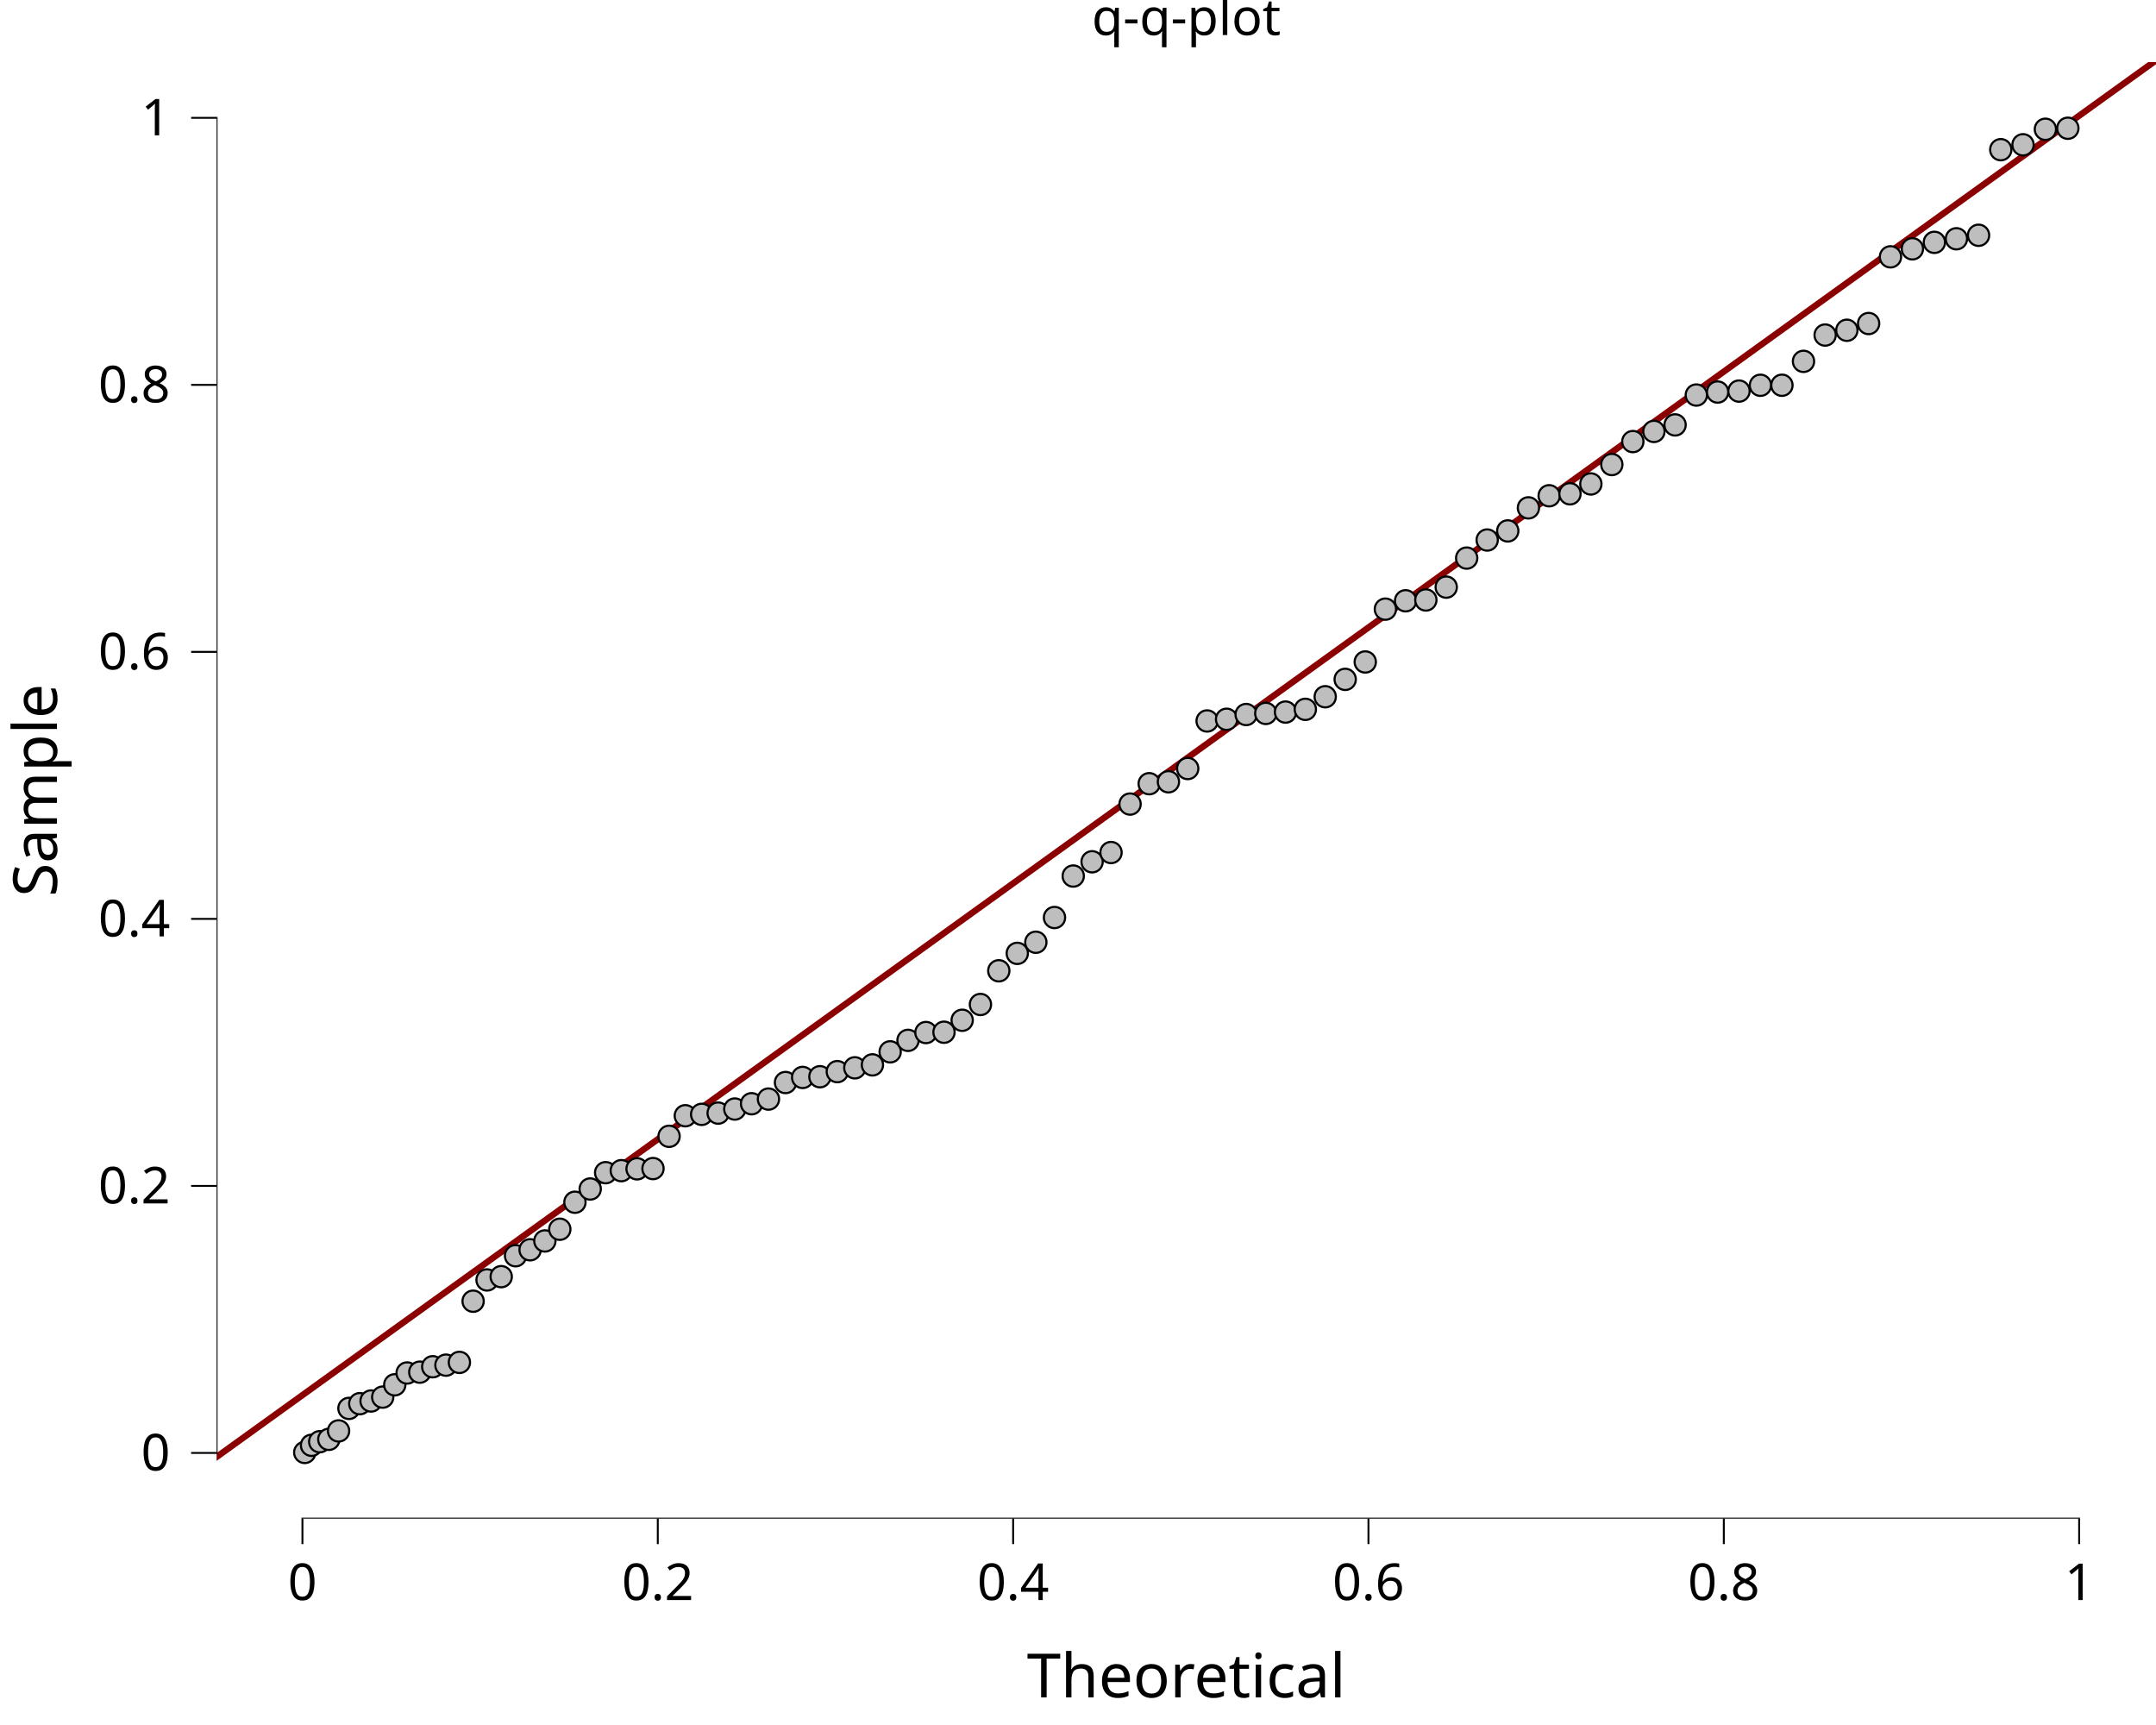
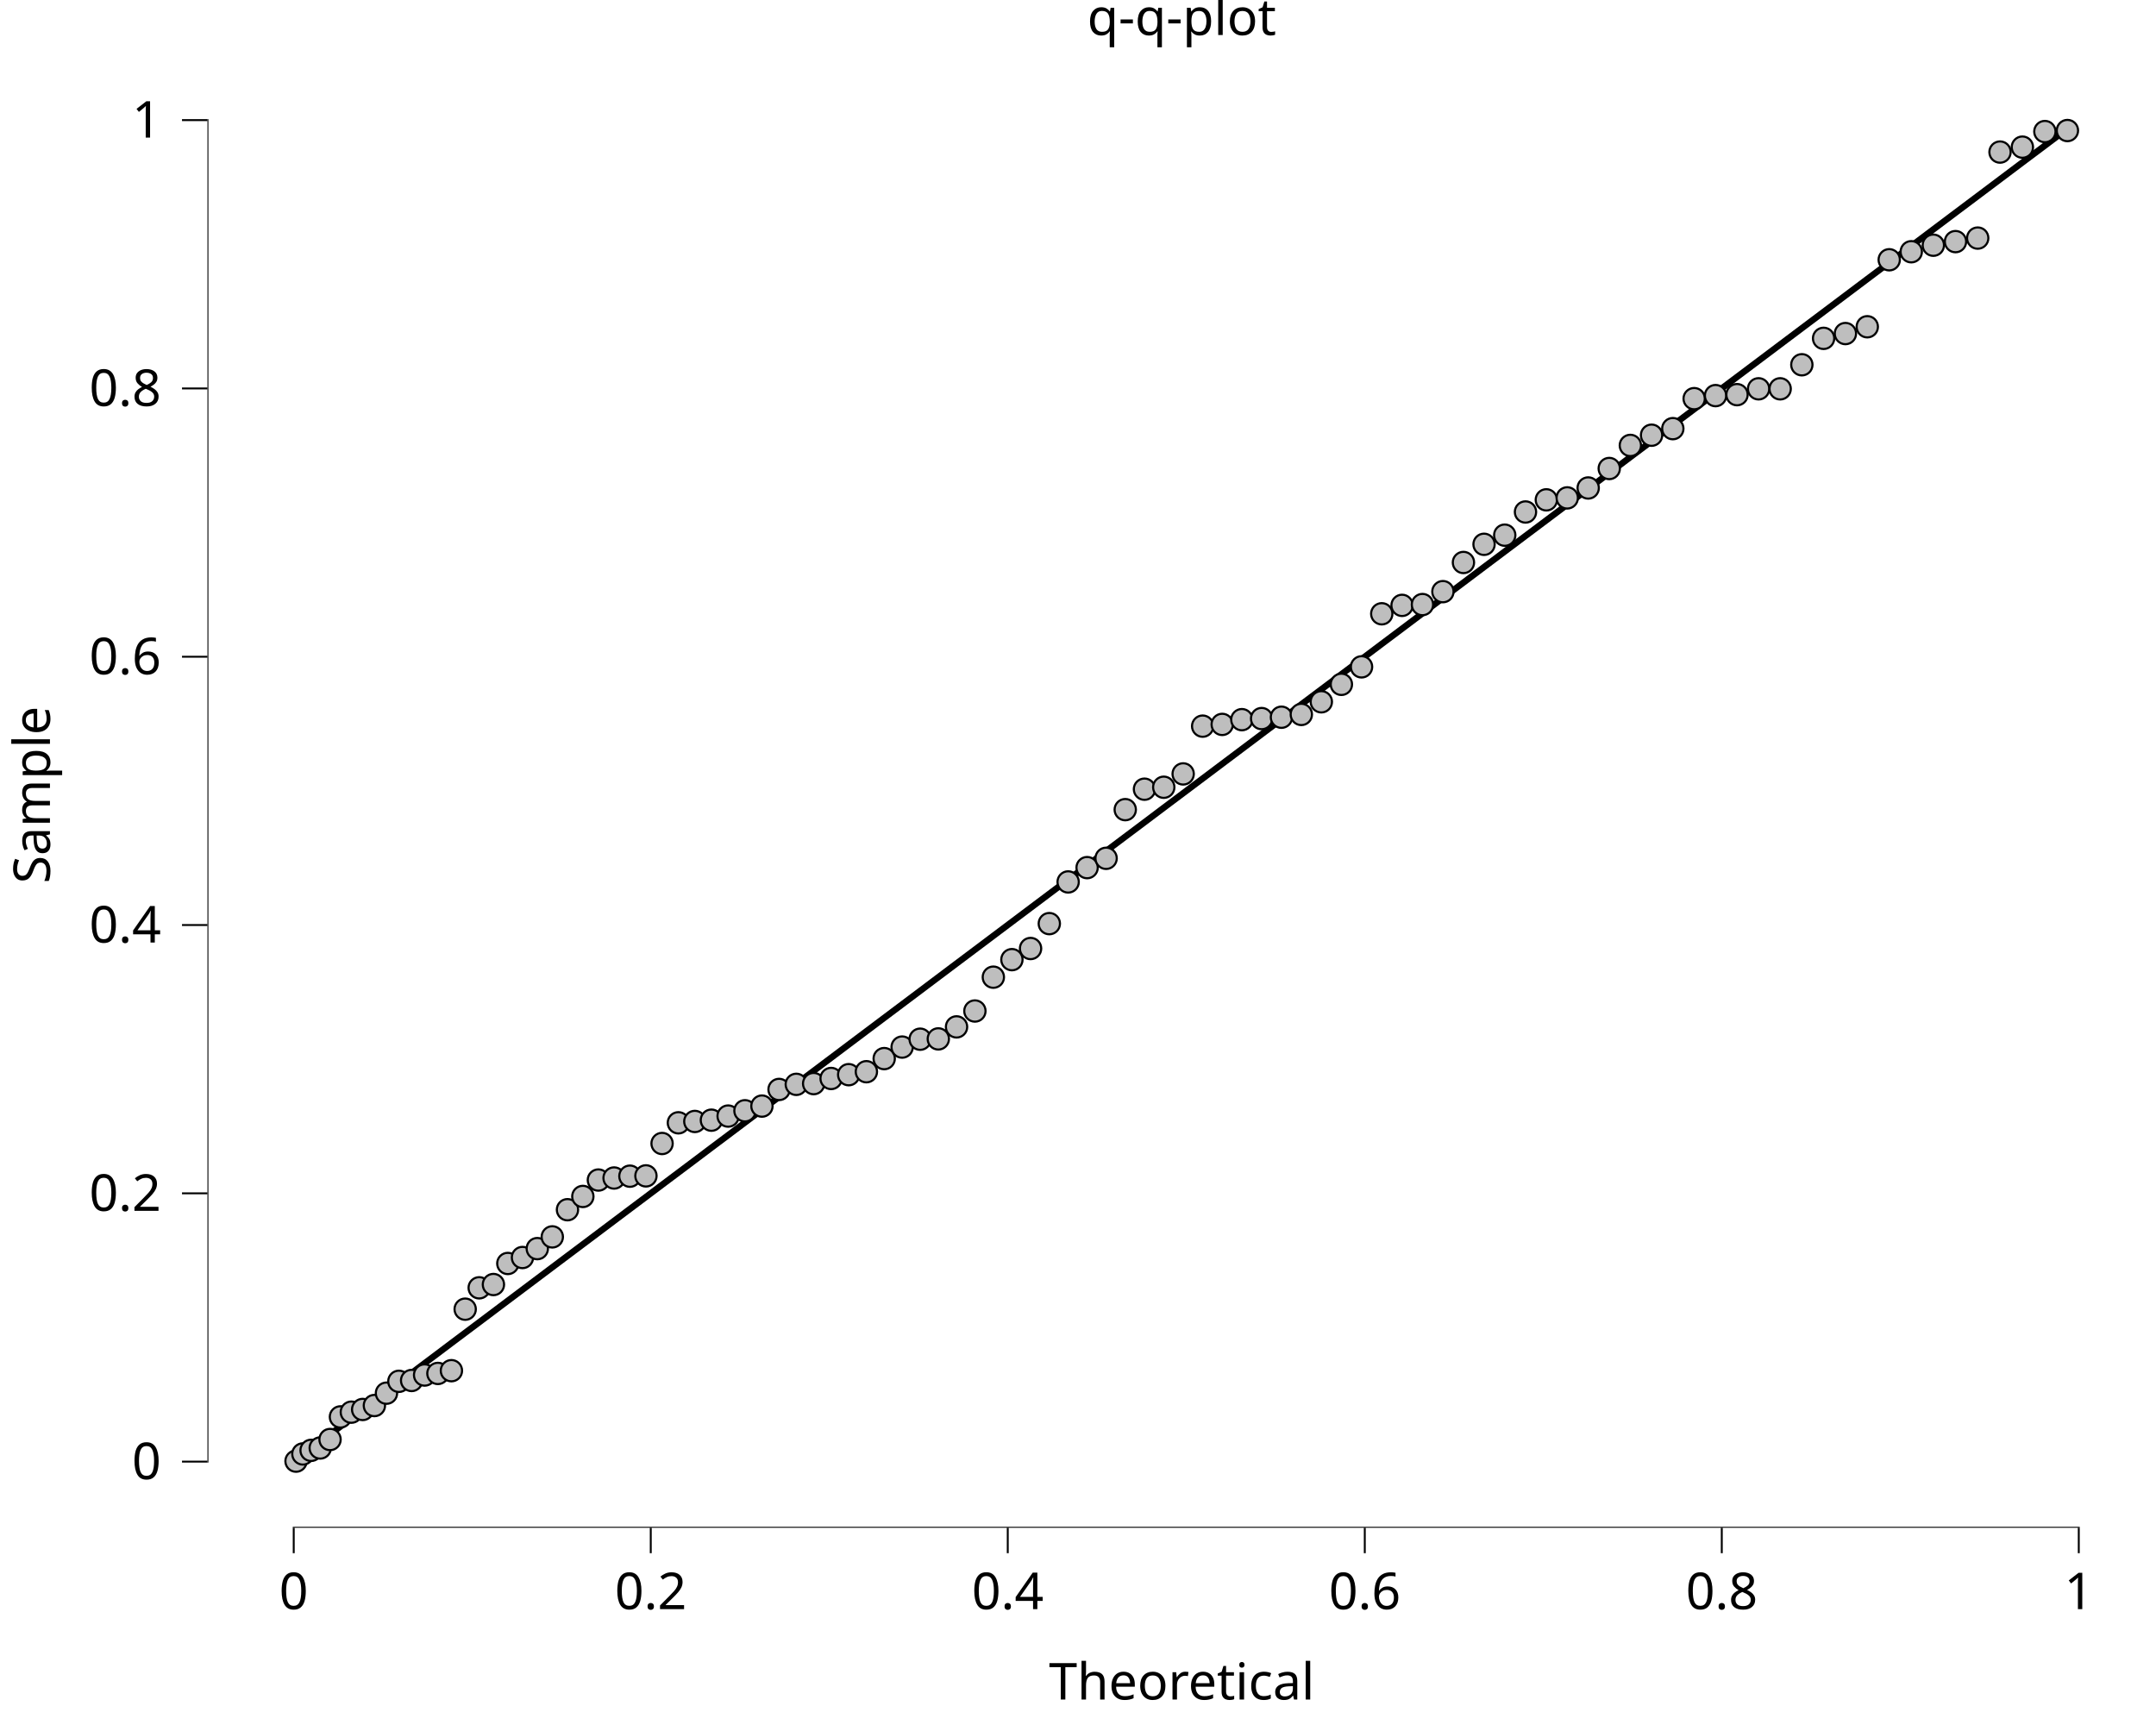
<svg xmlns="http://www.w3.org/2000/svg" class="svglite" data-engine-version="2.0" width="720.00pt" height="576.00pt" viewBox="0 0 720.00 576.00">
  <defs>
    <style type="text/css">
    .svglite line, .svglite polyline, .svglite polygon, .svglite path, .svglite rect, .svglite circle {
      fill: none;
      stroke: #000000;
      stroke-linecap: round;
      stroke-linejoin: round;
      stroke-miterlimit: 10.00;
    }
  </style>
  </defs>
  <rect width="100%" height="100%" style="stroke: none; fill: #FFFFFF;" />
  <defs>
    <clipPath id="cpMC4wMHw3MjAuMDB8MC4wMHw1NzYuMDA=">
      <rect x="0.00" y="0.00" width="720.00" height="576.00" />
    </clipPath>
  </defs>
  <g clip-path="url(#cpMC4wMHw3MjAuMDB8MC4wMHw1NzYuMDA=)">
    <rect x="0.00" y="0.00" width="720.00" height="576.00" style="stroke-width: 10.67; stroke: none;" />
  </g>
  <defs>
-     <clipPath id="cpNzIuMzN8NzIwLjAwfDIwLjcxfDUwNy4wOQ==">
-       <rect x="72.33" y="20.71" width="647.67" height="486.39" />
+     <clipPath id="cpNjkuMjh8NzIwLjAwfDIwLjcxfDUxMC4xNA==">
+       <rect x="69.28" y="20.71" width="650.72" height="489.43" />
    </clipPath>
  </defs>
-   <g clip-path="url(#cpNzIuMzN8NzIwLjAwfDIwLjcxfDUwNy4wOQ==)">
-     <rect x="72.33" y="20.71" width="647.67" height="486.39" style="stroke-width: 10.67; stroke: none;" />
-     <line x1="-575.34" y1="952.83" x2="1367.67" y2="-446.18" style="stroke-width: 2.13; stroke: #8B0000; stroke-linecap: butt;" />
-     <circle cx="101.77" cy="484.99" r="3.56" style="stroke-width: 0.71; fill: #BEBEBE;" />
-     <circle cx="104.04" cy="482.60" r="3.56" style="stroke-width: 0.71; fill: #BEBEBE;" />
-     <circle cx="106.77" cy="481.40" r="3.56" style="stroke-width: 0.71; fill: #BEBEBE;" />
-     <circle cx="109.81" cy="480.61" r="3.56" style="stroke-width: 0.71; fill: #BEBEBE;" />
-     <circle cx="113.07" cy="477.80" r="3.56" style="stroke-width: 0.71; fill: #BEBEBE;" />
-     <circle cx="116.53" cy="470.28" r="3.56" style="stroke-width: 0.71; fill: #BEBEBE;" />
-     <circle cx="120.15" cy="468.71" r="3.56" style="stroke-width: 0.71; fill: #BEBEBE;" />
-     <circle cx="123.92" cy="467.81" r="3.56" style="stroke-width: 0.71; fill: #BEBEBE;" />
-     <circle cx="127.81" cy="466.51" r="3.56" style="stroke-width: 0.71; fill: #BEBEBE;" />
-     <circle cx="131.83" cy="462.40" r="3.56" style="stroke-width: 0.71; fill: #BEBEBE;" />
-     <circle cx="135.96" cy="458.46" r="3.56" style="stroke-width: 0.71; fill: #BEBEBE;" />
-     <circle cx="140.19" cy="458.18" r="3.56" style="stroke-width: 0.71; fill: #BEBEBE;" />
-     <circle cx="144.51" cy="456.37" r="3.56" style="stroke-width: 0.71; fill: #BEBEBE;" />
-     <circle cx="148.92" cy="455.84" r="3.56" style="stroke-width: 0.71; fill: #BEBEBE;" />
-     <circle cx="153.42" cy="454.92" r="3.56" style="stroke-width: 0.71; fill: #BEBEBE;" />
-     <circle cx="158.00" cy="434.49" r="3.56" style="stroke-width: 0.71; fill: #BEBEBE;" />
-     <circle cx="162.65" cy="427.39" r="3.56" style="stroke-width: 0.71; fill: #BEBEBE;" />
-     <circle cx="167.38" cy="426.29" r="3.56" style="stroke-width: 0.71; fill: #BEBEBE;" />
-     <circle cx="172.17" cy="419.31" r="3.56" style="stroke-width: 0.71; fill: #BEBEBE;" />
-     <circle cx="177.03" cy="417.32" r="3.56" style="stroke-width: 0.71; fill: #BEBEBE;" />
-     <circle cx="181.96" cy="414.37" r="3.56" style="stroke-width: 0.71; fill: #BEBEBE;" />
-     <circle cx="186.95" cy="410.46" r="3.56" style="stroke-width: 0.71; fill: #BEBEBE;" />
-     <circle cx="192.00" cy="401.44" r="3.56" style="stroke-width: 0.71; fill: #BEBEBE;" />
-     <circle cx="197.10" cy="397.02" r="3.56" style="stroke-width: 0.71; fill: #BEBEBE;" />
-     <circle cx="202.26" cy="391.57" r="3.56" style="stroke-width: 0.71; fill: #BEBEBE;" />
-     <circle cx="207.48" cy="390.90" r="3.56" style="stroke-width: 0.71; fill: #BEBEBE;" />
-     <circle cx="212.75" cy="390.29" r="3.56" style="stroke-width: 0.71; fill: #BEBEBE;" />
-     <circle cx="218.07" cy="390.20" r="3.56" style="stroke-width: 0.71; fill: #BEBEBE;" />
-     <circle cx="223.44" cy="379.43" r="3.56" style="stroke-width: 0.71; fill: #BEBEBE;" />
-     <circle cx="228.86" cy="372.56" r="3.56" style="stroke-width: 0.71; fill: #BEBEBE;" />
-     <circle cx="234.32" cy="372.10" r="3.56" style="stroke-width: 0.71; fill: #BEBEBE;" />
-     <circle cx="239.83" cy="371.68" r="3.56" style="stroke-width: 0.71; fill: #BEBEBE;" />
-     <circle cx="245.39" cy="370.32" r="3.56" style="stroke-width: 0.71; fill: #BEBEBE;" />
-     <circle cx="250.99" cy="368.55" r="3.56" style="stroke-width: 0.71; fill: #BEBEBE;" />
-     <circle cx="256.63" cy="367.00" r="3.56" style="stroke-width: 0.71; fill: #BEBEBE;" />
-     <circle cx="262.32" cy="361.47" r="3.56" style="stroke-width: 0.71; fill: #BEBEBE;" />
-     <circle cx="268.05" cy="359.77" r="3.56" style="stroke-width: 0.71; fill: #BEBEBE;" />
-     <circle cx="273.81" cy="359.53" r="3.56" style="stroke-width: 0.71; fill: #BEBEBE;" />
-     <circle cx="279.62" cy="357.83" r="3.56" style="stroke-width: 0.71; fill: #BEBEBE;" />
-     <circle cx="285.47" cy="356.56" r="3.56" style="stroke-width: 0.71; fill: #BEBEBE;" />
-     <circle cx="291.35" cy="355.57" r="3.56" style="stroke-width: 0.71; fill: #BEBEBE;" />
-     <circle cx="297.27" cy="351.22" r="3.56" style="stroke-width: 0.71; fill: #BEBEBE;" />
-     <circle cx="303.23" cy="347.39" r="3.56" style="stroke-width: 0.71; fill: #BEBEBE;" />
-     <circle cx="309.22" cy="344.78" r="3.56" style="stroke-width: 0.71; fill: #BEBEBE;" />
-     <circle cx="315.25" cy="344.67" r="3.56" style="stroke-width: 0.71; fill: #BEBEBE;" />
-     <circle cx="321.32" cy="340.68" r="3.56" style="stroke-width: 0.71; fill: #BEBEBE;" />
-     <circle cx="327.42" cy="335.41" r="3.56" style="stroke-width: 0.71; fill: #BEBEBE;" />
-     <circle cx="333.55" cy="324.16" r="3.56" style="stroke-width: 0.71; fill: #BEBEBE;" />
-     <circle cx="339.72" cy="318.34" r="3.56" style="stroke-width: 0.71; fill: #BEBEBE;" />
-     <circle cx="345.92" cy="314.63" r="3.56" style="stroke-width: 0.71; fill: #BEBEBE;" />
-     <circle cx="352.15" cy="306.37" r="3.56" style="stroke-width: 0.71; fill: #BEBEBE;" />
-     <circle cx="358.41" cy="292.52" r="3.56" style="stroke-width: 0.71; fill: #BEBEBE;" />
-     <circle cx="364.71" cy="287.76" r="3.56" style="stroke-width: 0.71; fill: #BEBEBE;" />
-     <circle cx="371.03" cy="284.67" r="3.56" style="stroke-width: 0.71; fill: #BEBEBE;" />
-     <circle cx="377.39" cy="268.49" r="3.56" style="stroke-width: 0.71; fill: #BEBEBE;" />
-     <circle cx="383.78" cy="261.69" r="3.56" style="stroke-width: 0.71; fill: #BEBEBE;" />
-     <circle cx="390.20" cy="261.05" r="3.56" style="stroke-width: 0.71; fill: #BEBEBE;" />
-     <circle cx="396.64" cy="256.62" r="3.56" style="stroke-width: 0.71; fill: #BEBEBE;" />
-     <circle cx="403.12" cy="240.74" r="3.56" style="stroke-width: 0.71; fill: #BEBEBE;" />
-     <circle cx="409.62" cy="240.17" r="3.56" style="stroke-width: 0.71; fill: #BEBEBE;" />
-     <circle cx="416.15" cy="238.59" r="3.56" style="stroke-width: 0.71; fill: #BEBEBE;" />
-     <circle cx="422.71" cy="238.22" r="3.56" style="stroke-width: 0.71; fill: #BEBEBE;" />
-     <circle cx="429.30" cy="237.77" r="3.56" style="stroke-width: 0.71; fill: #BEBEBE;" />
-     <circle cx="435.92" cy="236.86" r="3.56" style="stroke-width: 0.71; fill: #BEBEBE;" />
-     <circle cx="442.56" cy="232.65" r="3.56" style="stroke-width: 0.71; fill: #BEBEBE;" />
-     <circle cx="449.23" cy="226.85" r="3.56" style="stroke-width: 0.71; fill: #BEBEBE;" />
-     <circle cx="455.93" cy="221.04" r="3.56" style="stroke-width: 0.71; fill: #BEBEBE;" />
-     <circle cx="462.65" cy="203.40" r="3.56" style="stroke-width: 0.71; fill: #BEBEBE;" />
-     <circle cx="469.40" cy="200.61" r="3.56" style="stroke-width: 0.71; fill: #BEBEBE;" />
-     <circle cx="476.17" cy="200.34" r="3.56" style="stroke-width: 0.71; fill: #BEBEBE;" />
-     <circle cx="482.97" cy="196.05" r="3.56" style="stroke-width: 0.71; fill: #BEBEBE;" />
-     <circle cx="489.80" cy="186.35" r="3.56" style="stroke-width: 0.71; fill: #BEBEBE;" />
-     <circle cx="496.65" cy="180.32" r="3.56" style="stroke-width: 0.71; fill: #BEBEBE;" />
-     <circle cx="503.52" cy="177.28" r="3.56" style="stroke-width: 0.71; fill: #BEBEBE;" />
-     <circle cx="510.42" cy="169.58" r="3.56" style="stroke-width: 0.71; fill: #BEBEBE;" />
-     <circle cx="517.35" cy="165.54" r="3.56" style="stroke-width: 0.71; fill: #BEBEBE;" />
-     <circle cx="524.30" cy="164.89" r="3.56" style="stroke-width: 0.71; fill: #BEBEBE;" />
-     <circle cx="531.27" cy="161.60" r="3.56" style="stroke-width: 0.71; fill: #BEBEBE;" />
-     <circle cx="538.27" cy="155.12" r="3.56" style="stroke-width: 0.71; fill: #BEBEBE;" />
-     <circle cx="545.29" cy="147.45" r="3.56" style="stroke-width: 0.71; fill: #BEBEBE;" />
-     <circle cx="552.33" cy="144.06" r="3.56" style="stroke-width: 0.71; fill: #BEBEBE;" />
-     <circle cx="559.40" cy="141.88" r="3.56" style="stroke-width: 0.71; fill: #BEBEBE;" />
-     <circle cx="566.49" cy="131.91" r="3.56" style="stroke-width: 0.71; fill: #BEBEBE;" />
-     <circle cx="573.60" cy="130.91" r="3.56" style="stroke-width: 0.71; fill: #BEBEBE;" />
-     <circle cx="580.74" cy="130.59" r="3.56" style="stroke-width: 0.71; fill: #BEBEBE;" />
-     <circle cx="587.90" cy="128.65" r="3.56" style="stroke-width: 0.71; fill: #BEBEBE;" />
-     <circle cx="595.08" cy="128.64" r="3.56" style="stroke-width: 0.71; fill: #BEBEBE;" />
-     <circle cx="602.28" cy="120.66" r="3.56" style="stroke-width: 0.71; fill: #BEBEBE;" />
-     <circle cx="609.51" cy="111.88" r="3.56" style="stroke-width: 0.71; fill: #BEBEBE;" />
-     <circle cx="616.76" cy="110.28" r="3.56" style="stroke-width: 0.71; fill: #BEBEBE;" />
-     <circle cx="624.03" cy="108.03" r="3.56" style="stroke-width: 0.71; fill: #BEBEBE;" />
-     <circle cx="631.33" cy="85.76" r="3.56" style="stroke-width: 0.71; fill: #BEBEBE;" />
-     <circle cx="638.65" cy="83.09" r="3.56" style="stroke-width: 0.71; fill: #BEBEBE;" />
-     <circle cx="645.99" cy="80.92" r="3.56" style="stroke-width: 0.71; fill: #BEBEBE;" />
-     <circle cx="653.35" cy="79.73" r="3.56" style="stroke-width: 0.71; fill: #BEBEBE;" />
-     <circle cx="660.74" cy="78.56" r="3.56" style="stroke-width: 0.71; fill: #BEBEBE;" />
-     <circle cx="668.16" cy="49.98" r="3.56" style="stroke-width: 0.71; fill: #BEBEBE;" />
-     <circle cx="675.59" cy="48.34" r="3.56" style="stroke-width: 0.71; fill: #BEBEBE;" />
-     <circle cx="683.06" cy="43.16" r="3.56" style="stroke-width: 0.71; fill: #BEBEBE;" />
-     <circle cx="690.56" cy="42.82" r="3.56" style="stroke-width: 0.71; fill: #BEBEBE;" />
-     <line x1="100.68" y1="507.09" x2="694.65" y2="507.09" style="stroke-width: 0.64; stroke-linecap: butt;" />
-     <line x1="72.33" y1="485.47" x2="72.33" y2="39.03" style="stroke-width: 0.64; stroke-linecap: butt;" />
-     <rect x="72.33" y="20.71" width="647.67" height="486.39" style="stroke-width: 0.00; stroke: none;" />
+   <g clip-path="url(#cpNjkuMjh8NzIwLjAwfDIwLjcxfDUxMC4xNA==)">
+     <rect x="69.28" y="20.71" width="650.72" height="489.43" style="stroke-width: 10.67; stroke: none;" />
+     <polyline points="98.86,487.48 101.15,485.76 103.89,483.70 106.94,481.41 110.22,478.95 113.69,476.34 117.33,473.60 121.11,470.76 125.03,467.82 129.06,464.78 133.21,461.67 137.46,458.48 141.80,455.21 146.24,451.88 150.75,448.48 155.35,445.03 160.03,441.52 164.78,437.95 169.59,434.33 174.48,430.66 179.43,426.94 184.44,423.17 189.51,419.36 194.64,415.51 199.83,411.61 205.07,407.67 210.36,403.69 215.71,399.68 221.10,395.62 226.55,391.53 232.04,387.41 237.57,383.24 243.16,379.05 248.78,374.82 254.45,370.56 260.17,366.27 265.92,361.94 271.72,357.59 277.55,353.21 283.42,348.79 289.33,344.35 295.28,339.88 301.27,335.38 307.29,330.86 313.35,326.30 319.44,321.72 325.57,317.12 331.73,312.49 337.93,307.83 344.16,303.15 350.42,298.45 356.71,293.72 363.04,288.97 369.39,284.19 375.78,279.39 382.20,274.57 388.64,269.72 395.12,264.86 401.63,259.97 408.16,255.06 414.72,250.13 421.32,245.17 427.94,240.20 434.58,235.20 441.26,230.19 447.96,225.15 454.69,220.10 461.44,215.02 468.22,209.93 475.03,204.81 481.86,199.68 488.72,194.53 495.60,189.35 502.51,184.16 509.44,178.95 516.40,173.73 523.38,168.48 530.38,163.22 537.41,157.93 544.46,152.63 551.54,147.32 558.64,141.98 565.77,136.63 572.91,131.26 580.08,125.87 587.28,120.46 594.49,115.04 601.73,109.60 608.99,104.15 616.28,98.67 623.58,93.18 630.91,87.67 638.27,82.15 645.64,76.60 653.04,71.04 660.46,65.47 667.91,59.87 675.38,54.25 682.89,48.62 690.42,42.95 " style="stroke-width: 2.13; stroke-linecap: butt;" />
+     <circle cx="98.86" cy="487.89" r="3.56" style="stroke-width: 0.71; fill: #BEBEBE;" />
+     <circle cx="101.15" cy="485.49" r="3.56" style="stroke-width: 0.71; fill: #BEBEBE;" />
+     <circle cx="103.89" cy="484.29" r="3.56" style="stroke-width: 0.71; fill: #BEBEBE;" />
+     <circle cx="106.94" cy="483.50" r="3.56" style="stroke-width: 0.71; fill: #BEBEBE;" />
+     <circle cx="110.22" cy="480.67" r="3.56" style="stroke-width: 0.71; fill: #BEBEBE;" />
+     <circle cx="113.69" cy="473.12" r="3.56" style="stroke-width: 0.71; fill: #BEBEBE;" />
+     <circle cx="117.33" cy="471.54" r="3.56" style="stroke-width: 0.71; fill: #BEBEBE;" />
+     <circle cx="121.11" cy="470.64" r="3.56" style="stroke-width: 0.71; fill: #BEBEBE;" />
+     <circle cx="125.03" cy="469.33" r="3.56" style="stroke-width: 0.71; fill: #BEBEBE;" />
+     <circle cx="129.06" cy="465.20" r="3.56" style="stroke-width: 0.71; fill: #BEBEBE;" />
+     <circle cx="133.21" cy="461.24" r="3.56" style="stroke-width: 0.71; fill: #BEBEBE;" />
+     <circle cx="137.46" cy="460.96" r="3.56" style="stroke-width: 0.71; fill: #BEBEBE;" />
+     <circle cx="141.80" cy="459.14" r="3.56" style="stroke-width: 0.71; fill: #BEBEBE;" />
+     <circle cx="146.24" cy="458.61" r="3.56" style="stroke-width: 0.71; fill: #BEBEBE;" />
+     <circle cx="150.75" cy="457.69" r="3.56" style="stroke-width: 0.71; fill: #BEBEBE;" />
+     <circle cx="155.35" cy="437.15" r="3.56" style="stroke-width: 0.71; fill: #BEBEBE;" />
+     <circle cx="160.03" cy="430.02" r="3.56" style="stroke-width: 0.71; fill: #BEBEBE;" />
+     <circle cx="164.78" cy="428.92" r="3.56" style="stroke-width: 0.71; fill: #BEBEBE;" />
+     <circle cx="169.59" cy="421.89" r="3.56" style="stroke-width: 0.71; fill: #BEBEBE;" />
+     <circle cx="174.48" cy="419.90" r="3.56" style="stroke-width: 0.71; fill: #BEBEBE;" />
+     <circle cx="179.43" cy="416.93" r="3.56" style="stroke-width: 0.71; fill: #BEBEBE;" />
+     <circle cx="184.44" cy="413.01" r="3.56" style="stroke-width: 0.71; fill: #BEBEBE;" />
+     <circle cx="189.51" cy="403.94" r="3.56" style="stroke-width: 0.71; fill: #BEBEBE;" />
+     <circle cx="194.64" cy="399.51" r="3.56" style="stroke-width: 0.71; fill: #BEBEBE;" />
+     <circle cx="199.83" cy="394.03" r="3.56" style="stroke-width: 0.71; fill: #BEBEBE;" />
+     <circle cx="205.07" cy="393.35" r="3.56" style="stroke-width: 0.71; fill: #BEBEBE;" />
+     <circle cx="210.36" cy="392.74" r="3.56" style="stroke-width: 0.71; fill: #BEBEBE;" />
+     <circle cx="215.71" cy="392.64" r="3.56" style="stroke-width: 0.71; fill: #BEBEBE;" />
+     <circle cx="221.10" cy="381.83" r="3.56" style="stroke-width: 0.71; fill: #BEBEBE;" />
+     <circle cx="226.55" cy="374.92" r="3.56" style="stroke-width: 0.71; fill: #BEBEBE;" />
+     <circle cx="232.04" cy="374.47" r="3.56" style="stroke-width: 0.71; fill: #BEBEBE;" />
+     <circle cx="237.57" cy="374.04" r="3.56" style="stroke-width: 0.71; fill: #BEBEBE;" />
+     <circle cx="243.16" cy="372.67" r="3.56" style="stroke-width: 0.71; fill: #BEBEBE;" />
+     <circle cx="248.78" cy="370.90" r="3.56" style="stroke-width: 0.71; fill: #BEBEBE;" />
+     <circle cx="254.45" cy="369.34" r="3.56" style="stroke-width: 0.71; fill: #BEBEBE;" />
+     <circle cx="260.17" cy="363.78" r="3.56" style="stroke-width: 0.71; fill: #BEBEBE;" />
+     <circle cx="265.92" cy="362.08" r="3.56" style="stroke-width: 0.71; fill: #BEBEBE;" />
+     <circle cx="271.72" cy="361.83" r="3.56" style="stroke-width: 0.71; fill: #BEBEBE;" />
+     <circle cx="277.55" cy="360.12" r="3.56" style="stroke-width: 0.71; fill: #BEBEBE;" />
+     <circle cx="283.42" cy="358.85" r="3.56" style="stroke-width: 0.71; fill: #BEBEBE;" />
+     <circle cx="289.33" cy="357.86" r="3.56" style="stroke-width: 0.71; fill: #BEBEBE;" />
+     <circle cx="295.28" cy="353.48" r="3.56" style="stroke-width: 0.71; fill: #BEBEBE;" />
+     <circle cx="301.27" cy="349.63" r="3.56" style="stroke-width: 0.71; fill: #BEBEBE;" />
+     <circle cx="307.29" cy="347.00" r="3.56" style="stroke-width: 0.71; fill: #BEBEBE;" />
+     <circle cx="313.35" cy="346.90" r="3.56" style="stroke-width: 0.71; fill: #BEBEBE;" />
+     <circle cx="319.44" cy="342.89" r="3.56" style="stroke-width: 0.71; fill: #BEBEBE;" />
+     <circle cx="325.57" cy="337.59" r="3.56" style="stroke-width: 0.71; fill: #BEBEBE;" />
+     <circle cx="331.73" cy="326.29" r="3.56" style="stroke-width: 0.71; fill: #BEBEBE;" />
+     <circle cx="337.93" cy="320.44" r="3.56" style="stroke-width: 0.71; fill: #BEBEBE;" />
+     <circle cx="344.16" cy="316.72" r="3.56" style="stroke-width: 0.71; fill: #BEBEBE;" />
+     <circle cx="350.42" cy="308.41" r="3.56" style="stroke-width: 0.71; fill: #BEBEBE;" />
+     <circle cx="356.71" cy="294.49" r="3.56" style="stroke-width: 0.71; fill: #BEBEBE;" />
+     <circle cx="363.04" cy="289.71" r="3.56" style="stroke-width: 0.71; fill: #BEBEBE;" />
+     <circle cx="369.39" cy="286.60" r="3.56" style="stroke-width: 0.71; fill: #BEBEBE;" />
+     <circle cx="375.78" cy="270.35" r="3.56" style="stroke-width: 0.71; fill: #BEBEBE;" />
+     <circle cx="382.20" cy="263.52" r="3.56" style="stroke-width: 0.71; fill: #BEBEBE;" />
+     <circle cx="388.64" cy="262.87" r="3.56" style="stroke-width: 0.71; fill: #BEBEBE;" />
+     <circle cx="395.12" cy="258.42" r="3.56" style="stroke-width: 0.71; fill: #BEBEBE;" />
+     <circle cx="401.63" cy="242.47" r="3.56" style="stroke-width: 0.71; fill: #BEBEBE;" />
+     <circle cx="408.16" cy="241.89" r="3.56" style="stroke-width: 0.71; fill: #BEBEBE;" />
+     <circle cx="414.72" cy="240.30" r="3.56" style="stroke-width: 0.71; fill: #BEBEBE;" />
+     <circle cx="421.32" cy="239.94" r="3.56" style="stroke-width: 0.71; fill: #BEBEBE;" />
+     <circle cx="427.94" cy="239.49" r="3.56" style="stroke-width: 0.71; fill: #BEBEBE;" />
+     <circle cx="434.58" cy="238.56" r="3.56" style="stroke-width: 0.71; fill: #BEBEBE;" />
+     <circle cx="441.26" cy="234.34" r="3.56" style="stroke-width: 0.71; fill: #BEBEBE;" />
+     <circle cx="447.96" cy="228.51" r="3.56" style="stroke-width: 0.71; fill: #BEBEBE;" />
+     <circle cx="454.69" cy="222.67" r="3.56" style="stroke-width: 0.71; fill: #BEBEBE;" />
+     <circle cx="461.44" cy="204.95" r="3.56" style="stroke-width: 0.71; fill: #BEBEBE;" />
+     <circle cx="468.22" cy="202.14" r="3.56" style="stroke-width: 0.71; fill: #BEBEBE;" />
+     <circle cx="475.03" cy="201.87" r="3.56" style="stroke-width: 0.71; fill: #BEBEBE;" />
+     <circle cx="481.86" cy="197.56" r="3.56" style="stroke-width: 0.71; fill: #BEBEBE;" />
+     <circle cx="488.72" cy="187.82" r="3.56" style="stroke-width: 0.71; fill: #BEBEBE;" />
+     <circle cx="495.60" cy="181.75" r="3.56" style="stroke-width: 0.71; fill: #BEBEBE;" />
+     <circle cx="502.51" cy="178.70" r="3.56" style="stroke-width: 0.71; fill: #BEBEBE;" />
+     <circle cx="509.44" cy="170.96" r="3.56" style="stroke-width: 0.71; fill: #BEBEBE;" />
+     <circle cx="516.40" cy="166.90" r="3.56" style="stroke-width: 0.71; fill: #BEBEBE;" />
+     <circle cx="523.38" cy="166.25" r="3.56" style="stroke-width: 0.71; fill: #BEBEBE;" />
+     <circle cx="530.38" cy="162.94" r="3.56" style="stroke-width: 0.71; fill: #BEBEBE;" />
+     <circle cx="537.41" cy="156.44" r="3.56" style="stroke-width: 0.71; fill: #BEBEBE;" />
+     <circle cx="544.46" cy="148.73" r="3.56" style="stroke-width: 0.71; fill: #BEBEBE;" />
+     <circle cx="551.54" cy="145.32" r="3.56" style="stroke-width: 0.71; fill: #BEBEBE;" />
+     <circle cx="558.64" cy="143.13" r="3.56" style="stroke-width: 0.71; fill: #BEBEBE;" />
+     <circle cx="565.77" cy="133.11" r="3.56" style="stroke-width: 0.71; fill: #BEBEBE;" />
+     <circle cx="572.91" cy="132.10" r="3.56" style="stroke-width: 0.71; fill: #BEBEBE;" />
+     <circle cx="580.08" cy="131.78" r="3.56" style="stroke-width: 0.71; fill: #BEBEBE;" />
+     <circle cx="587.28" cy="129.83" r="3.56" style="stroke-width: 0.71; fill: #BEBEBE;" />
+     <circle cx="594.49" cy="129.83" r="3.56" style="stroke-width: 0.71; fill: #BEBEBE;" />
+     <circle cx="601.73" cy="121.80" r="3.56" style="stroke-width: 0.71; fill: #BEBEBE;" />
+     <circle cx="608.99" cy="112.98" r="3.56" style="stroke-width: 0.71; fill: #BEBEBE;" />
+     <circle cx="616.28" cy="111.38" r="3.56" style="stroke-width: 0.71; fill: #BEBEBE;" />
+     <circle cx="623.58" cy="109.11" r="3.56" style="stroke-width: 0.71; fill: #BEBEBE;" />
+     <circle cx="630.91" cy="86.74" r="3.56" style="stroke-width: 0.71; fill: #BEBEBE;" />
+     <circle cx="638.27" cy="84.06" r="3.56" style="stroke-width: 0.71; fill: #BEBEBE;" />
+     <circle cx="645.64" cy="81.88" r="3.56" style="stroke-width: 0.71; fill: #BEBEBE;" />
+     <circle cx="653.04" cy="80.68" r="3.56" style="stroke-width: 0.71; fill: #BEBEBE;" />
+     <circle cx="660.46" cy="79.50" r="3.56" style="stroke-width: 0.71; fill: #BEBEBE;" />
+     <circle cx="667.91" cy="50.78" r="3.56" style="stroke-width: 0.71; fill: #BEBEBE;" />
+     <circle cx="675.38" cy="49.13" r="3.56" style="stroke-width: 0.71; fill: #BEBEBE;" />
+     <circle cx="682.89" cy="43.93" r="3.56" style="stroke-width: 0.71; fill: #BEBEBE;" />
+     <circle cx="690.42" cy="43.59" r="3.56" style="stroke-width: 0.71; fill: #BEBEBE;" />
+     <line x1="97.77" y1="510.14" x2="694.53" y2="510.14" style="stroke-width: 0.64; stroke-linecap: butt;" />
+     <line x1="69.28" y1="488.38" x2="69.28" y2="39.79" style="stroke-width: 0.64; stroke-linecap: butt;" />
+     <rect x="69.28" y="20.71" width="650.72" height="489.43" style="stroke-width: 0.00; stroke: none;" />
  </g>
  <g clip-path="url(#cpMC4wMHw3MjAuMDB8MC4wMHw1NzYuMDA=)">
-     <polyline points="72.33,507.09 72.33,20.71 " style="stroke-width: 0.00; stroke: none; stroke-linecap: butt;" />
-     <text x="56.85" y="491.00" text-anchor="end" style="font-size: 17.00px; font-family: sans;" textLength="9.46px" lengthAdjust="spacingAndGlyphs">0</text>
-     <text x="56.85" y="401.84" text-anchor="end" style="font-size: 17.00px; font-family: sans;" textLength="23.63px" lengthAdjust="spacingAndGlyphs">0.2</text>
-     <text x="56.85" y="312.68" text-anchor="end" style="font-size: 17.00px; font-family: sans;" textLength="23.63px" lengthAdjust="spacingAndGlyphs">0.4</text>
-     <text x="56.85" y="223.52" text-anchor="end" style="font-size: 17.00px; font-family: sans;" textLength="23.63px" lengthAdjust="spacingAndGlyphs">0.6</text>
-     <text x="56.85" y="134.36" text-anchor="end" style="font-size: 17.00px; font-family: sans;" textLength="23.63px" lengthAdjust="spacingAndGlyphs">0.8</text>
-     <text x="56.85" y="45.20" text-anchor="end" style="font-size: 17.00px; font-family: sans;" textLength="9.46px" lengthAdjust="spacingAndGlyphs">1</text>
-     <polyline points="63.83,485.15 72.33,485.15 " style="stroke-width: 0.64; stroke-linecap: butt;" />
-     <polyline points="63.83,395.99 72.33,395.99 " style="stroke-width: 0.64; stroke-linecap: butt;" />
-     <polyline points="63.83,306.83 72.33,306.83 " style="stroke-width: 0.64; stroke-linecap: butt;" />
-     <polyline points="63.83,217.67 72.33,217.67 " style="stroke-width: 0.64; stroke-linecap: butt;" />
-     <polyline points="63.83,128.51 72.33,128.51 " style="stroke-width: 0.64; stroke-linecap: butt;" />
-     <polyline points="63.83,39.35 72.33,39.35 " style="stroke-width: 0.64; stroke-linecap: butt;" />
-     <polyline points="72.33,507.09 720.00,507.09 " style="stroke-width: 0.00; stroke: none; stroke-linecap: butt;" />
-     <polyline points="101.00,515.60 101.00,507.09 " style="stroke-width: 0.64; stroke-linecap: butt;" />
-     <polyline points="219.67,515.60 219.67,507.09 " style="stroke-width: 0.64; stroke-linecap: butt;" />
-     <polyline points="338.34,515.60 338.34,507.09 " style="stroke-width: 0.64; stroke-linecap: butt;" />
-     <polyline points="457.00,515.60 457.00,507.09 " style="stroke-width: 0.64; stroke-linecap: butt;" />
-     <polyline points="575.67,515.60 575.67,507.09 " style="stroke-width: 0.64; stroke-linecap: butt;" />
-     <polyline points="694.34,515.60 694.34,507.09 " style="stroke-width: 0.64; stroke-linecap: butt;" />
-     <text x="101.00" y="534.27" text-anchor="middle" style="font-size: 17.00px; font-family: sans;" textLength="9.46px" lengthAdjust="spacingAndGlyphs">0</text>
-     <text x="219.67" y="534.27" text-anchor="middle" style="font-size: 17.00px; font-family: sans;" textLength="23.63px" lengthAdjust="spacingAndGlyphs">0.2</text>
-     <text x="338.34" y="534.27" text-anchor="middle" style="font-size: 17.00px; font-family: sans;" textLength="23.63px" lengthAdjust="spacingAndGlyphs">0.4</text>
-     <text x="457.00" y="534.27" text-anchor="middle" style="font-size: 17.00px; font-family: sans;" textLength="23.63px" lengthAdjust="spacingAndGlyphs">0.6</text>
-     <text x="575.67" y="534.27" text-anchor="middle" style="font-size: 17.00px; font-family: sans;" textLength="23.63px" lengthAdjust="spacingAndGlyphs">0.8</text>
-     <text x="694.34" y="534.27" text-anchor="middle" style="font-size: 17.00px; font-family: sans;" textLength="9.46px" lengthAdjust="spacingAndGlyphs">1</text>
-     <text x="396.16" y="566.78" text-anchor="middle" style="font-size: 20.40px; font-family: sans;" textLength="100.92px" lengthAdjust="spacingAndGlyphs">Theoretical</text>
-     <text transform="translate(19.02,263.90) rotate(-90)" text-anchor="middle" style="font-size: 20.40px; font-family: sans;" textLength="69.18px" lengthAdjust="spacingAndGlyphs">Sample</text>
-     <text x="396.16" y="11.70" text-anchor="middle" style="font-size: 17.00px; font-family: sans;" textLength="57.64px" lengthAdjust="spacingAndGlyphs">q-q-plot</text>
+     <polyline points="69.28,510.14 69.28,20.71 " style="stroke-width: 0.00; stroke: none; stroke-linecap: butt;" />
+     <text x="53.81" y="493.91" text-anchor="end" style="font-size: 17.00px; font-family: sans;" textLength="9.46px" lengthAdjust="spacingAndGlyphs">0</text>
+     <text x="53.81" y="404.32" text-anchor="end" style="font-size: 17.00px; font-family: sans;" textLength="23.63px" lengthAdjust="spacingAndGlyphs">0.2</text>
+     <text x="53.81" y="314.73" text-anchor="end" style="font-size: 17.00px; font-family: sans;" textLength="23.63px" lengthAdjust="spacingAndGlyphs">0.4</text>
+     <text x="53.81" y="225.14" text-anchor="end" style="font-size: 17.00px; font-family: sans;" textLength="23.63px" lengthAdjust="spacingAndGlyphs">0.6</text>
+     <text x="53.81" y="135.55" text-anchor="end" style="font-size: 17.00px; font-family: sans;" textLength="23.63px" lengthAdjust="spacingAndGlyphs">0.8</text>
+     <text x="53.81" y="45.95" text-anchor="end" style="font-size: 17.00px; font-family: sans;" textLength="9.46px" lengthAdjust="spacingAndGlyphs">1</text>
+     <polyline points="60.78,488.06 69.28,488.06 " style="stroke-width: 0.64; stroke-linecap: butt;" />
+     <polyline points="60.78,398.47 69.28,398.47 " style="stroke-width: 0.64; stroke-linecap: butt;" />
+     <polyline points="60.78,308.88 69.28,308.88 " style="stroke-width: 0.64; stroke-linecap: butt;" />
+     <polyline points="60.78,219.29 69.28,219.29 " style="stroke-width: 0.64; stroke-linecap: butt;" />
+     <polyline points="60.78,129.70 69.28,129.70 " style="stroke-width: 0.64; stroke-linecap: butt;" />
+     <polyline points="60.78,40.11 69.28,40.11 " style="stroke-width: 0.64; stroke-linecap: butt;" />
+     <polyline points="69.28,510.14 720.00,510.14 " style="stroke-width: 0.00; stroke: none; stroke-linecap: butt;" />
+     <polyline points="98.09,518.64 98.09,510.14 " style="stroke-width: 0.64; stroke-linecap: butt;" />
+     <polyline points="217.32,518.64 217.32,510.14 " style="stroke-width: 0.64; stroke-linecap: butt;" />
+     <polyline points="336.54,518.64 336.54,510.14 " style="stroke-width: 0.64; stroke-linecap: butt;" />
+     <polyline points="455.77,518.64 455.77,510.14 " style="stroke-width: 0.64; stroke-linecap: butt;" />
+     <polyline points="574.99,518.64 574.99,510.14 " style="stroke-width: 0.64; stroke-linecap: butt;" />
+     <polyline points="694.21,518.64 694.21,510.14 " style="stroke-width: 0.64; stroke-linecap: butt;" />
+     <text x="98.09" y="537.32" text-anchor="middle" style="font-size: 17.00px; font-family: sans;" textLength="9.46px" lengthAdjust="spacingAndGlyphs">0</text>
+     <text x="217.32" y="537.32" text-anchor="middle" style="font-size: 17.00px; font-family: sans;" textLength="23.63px" lengthAdjust="spacingAndGlyphs">0.2</text>
+     <text x="336.54" y="537.32" text-anchor="middle" style="font-size: 17.00px; font-family: sans;" textLength="23.63px" lengthAdjust="spacingAndGlyphs">0.4</text>
+     <text x="455.77" y="537.32" text-anchor="middle" style="font-size: 17.00px; font-family: sans;" textLength="23.63px" lengthAdjust="spacingAndGlyphs">0.6</text>
+     <text x="574.99" y="537.32" text-anchor="middle" style="font-size: 17.00px; font-family: sans;" textLength="23.63px" lengthAdjust="spacingAndGlyphs">0.8</text>
+     <text x="694.21" y="537.32" text-anchor="middle" style="font-size: 17.00px; font-family: sans;" textLength="9.46px" lengthAdjust="spacingAndGlyphs">1</text>
+     <text x="394.64" y="567.49" text-anchor="middle" style="font-size: 17.00px; font-family: sans;" textLength="84.10px" lengthAdjust="spacingAndGlyphs">Theoretical</text>
+     <text transform="translate(16.68,265.42) rotate(-90)" text-anchor="middle" style="font-size: 17.00px; font-family: sans;" textLength="57.65px" lengthAdjust="spacingAndGlyphs">Sample</text>
+     <text x="394.64" y="11.70" text-anchor="middle" style="font-size: 17.00px; font-family: sans;" textLength="57.64px" lengthAdjust="spacingAndGlyphs">q-q-plot</text>
  </g>
</svg>
